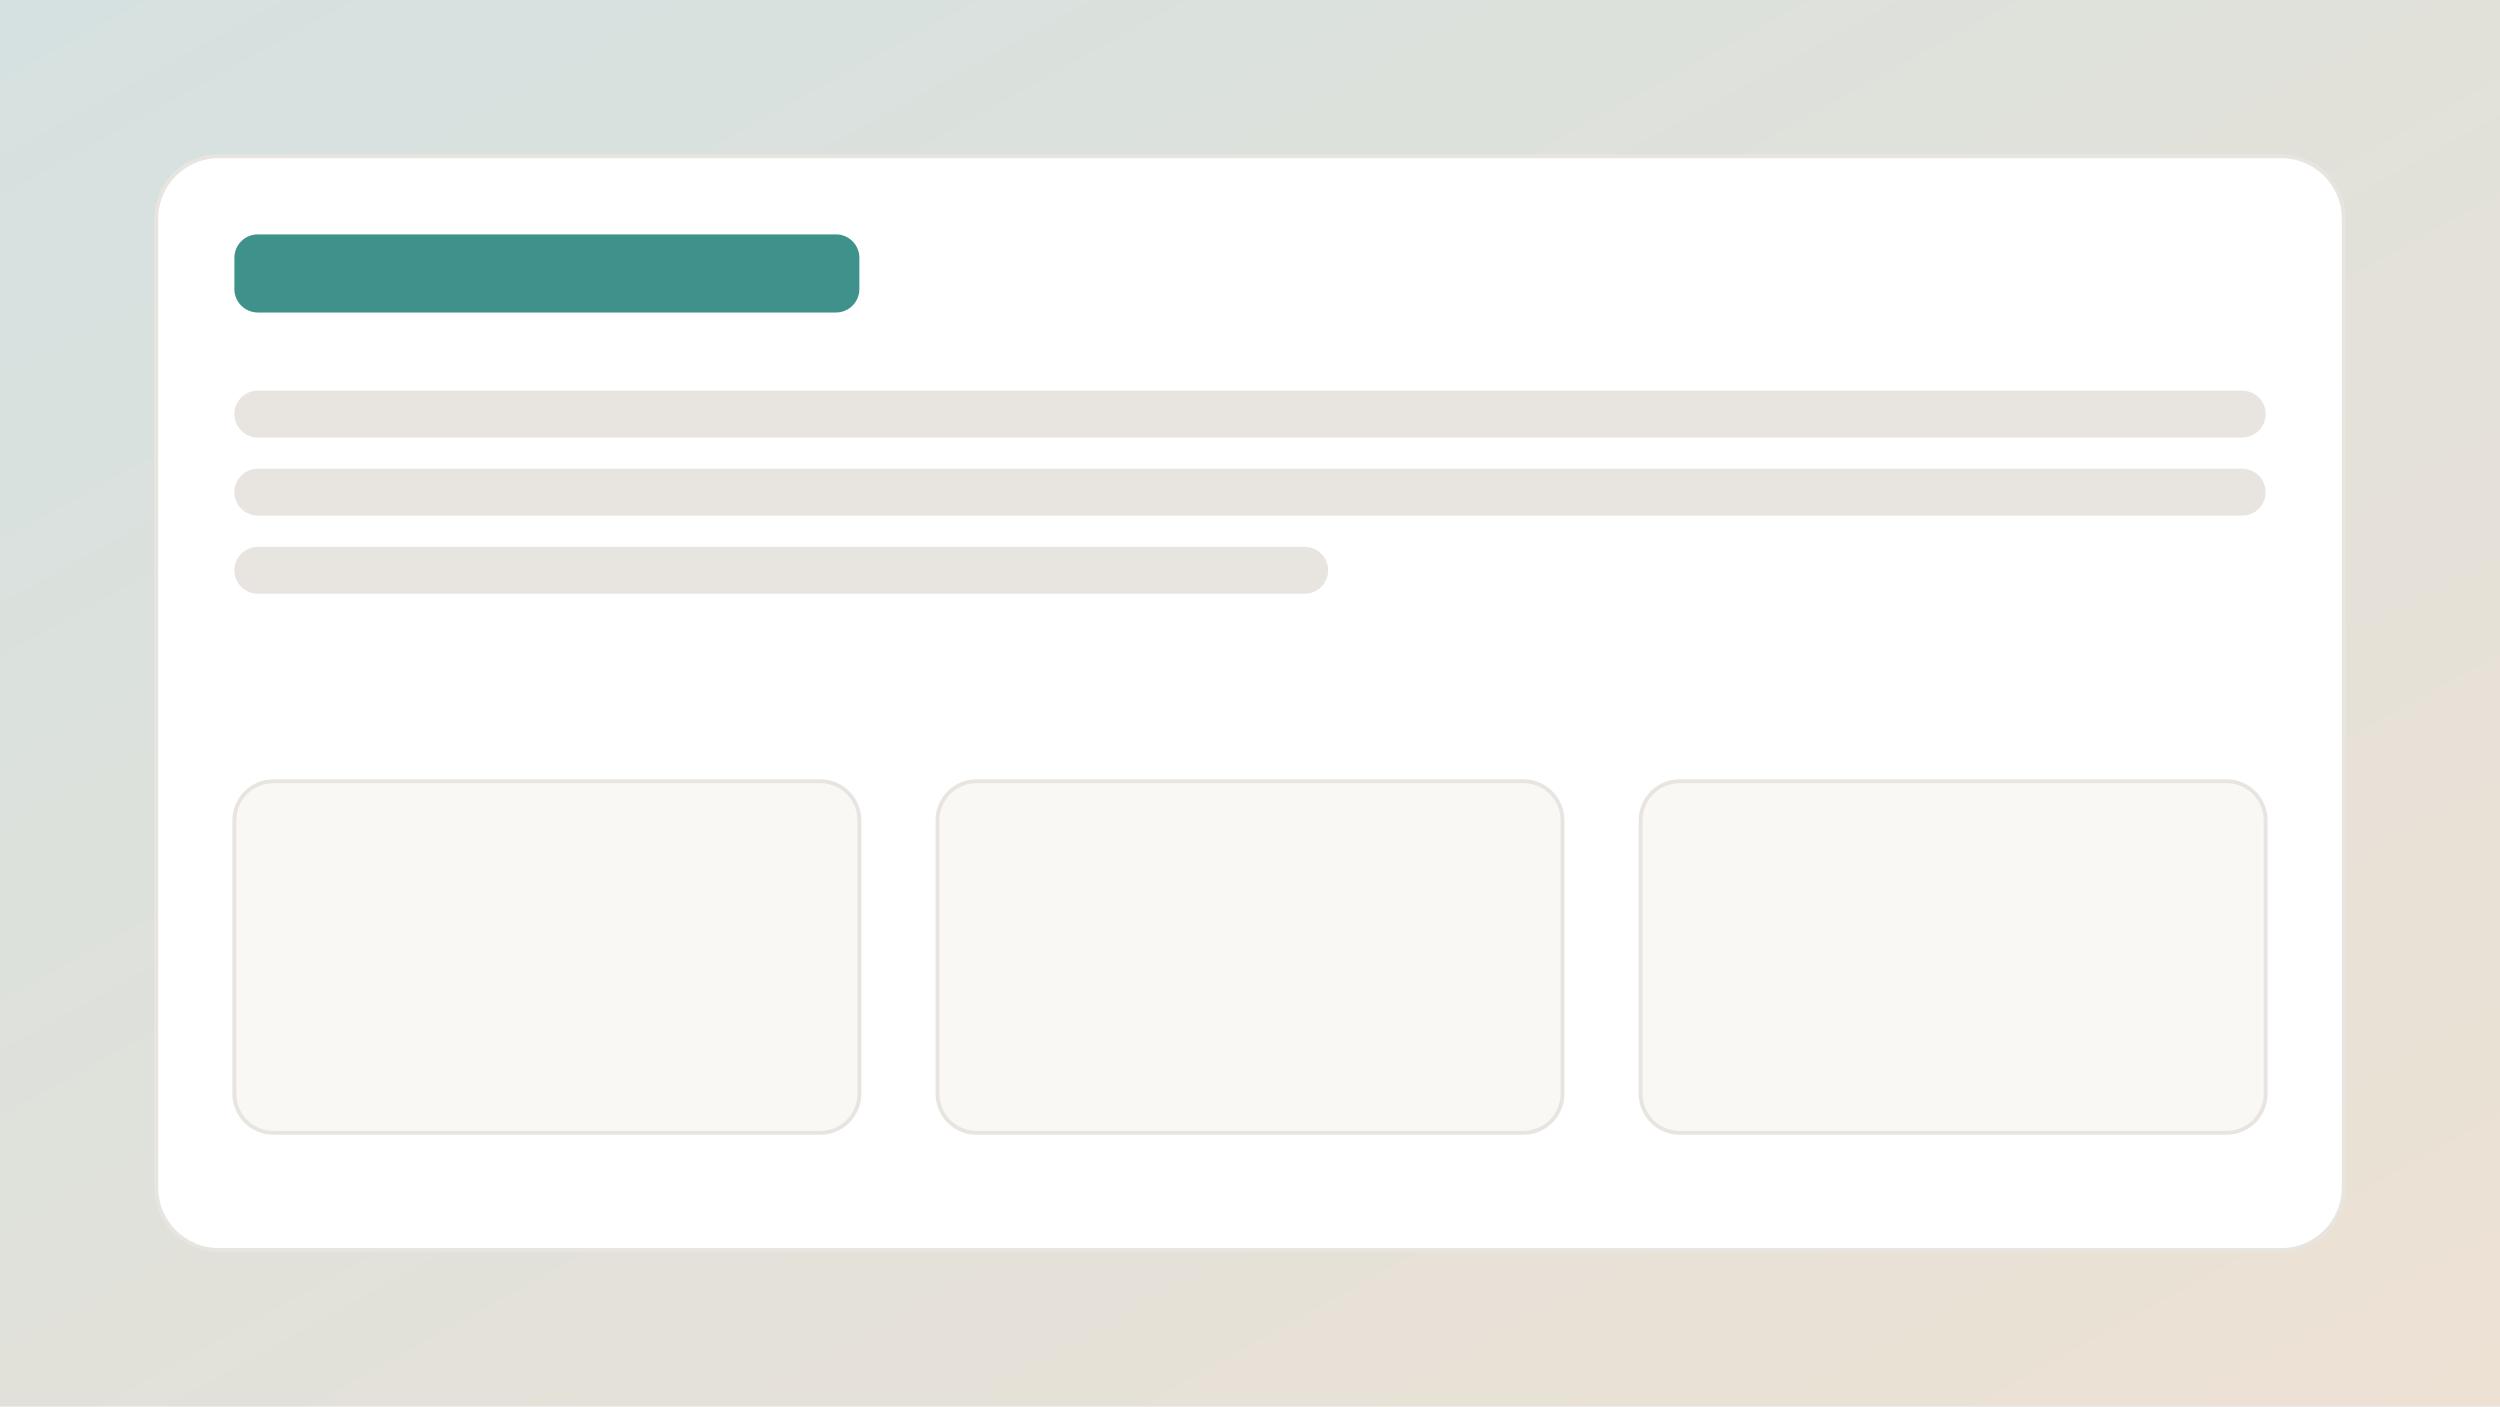
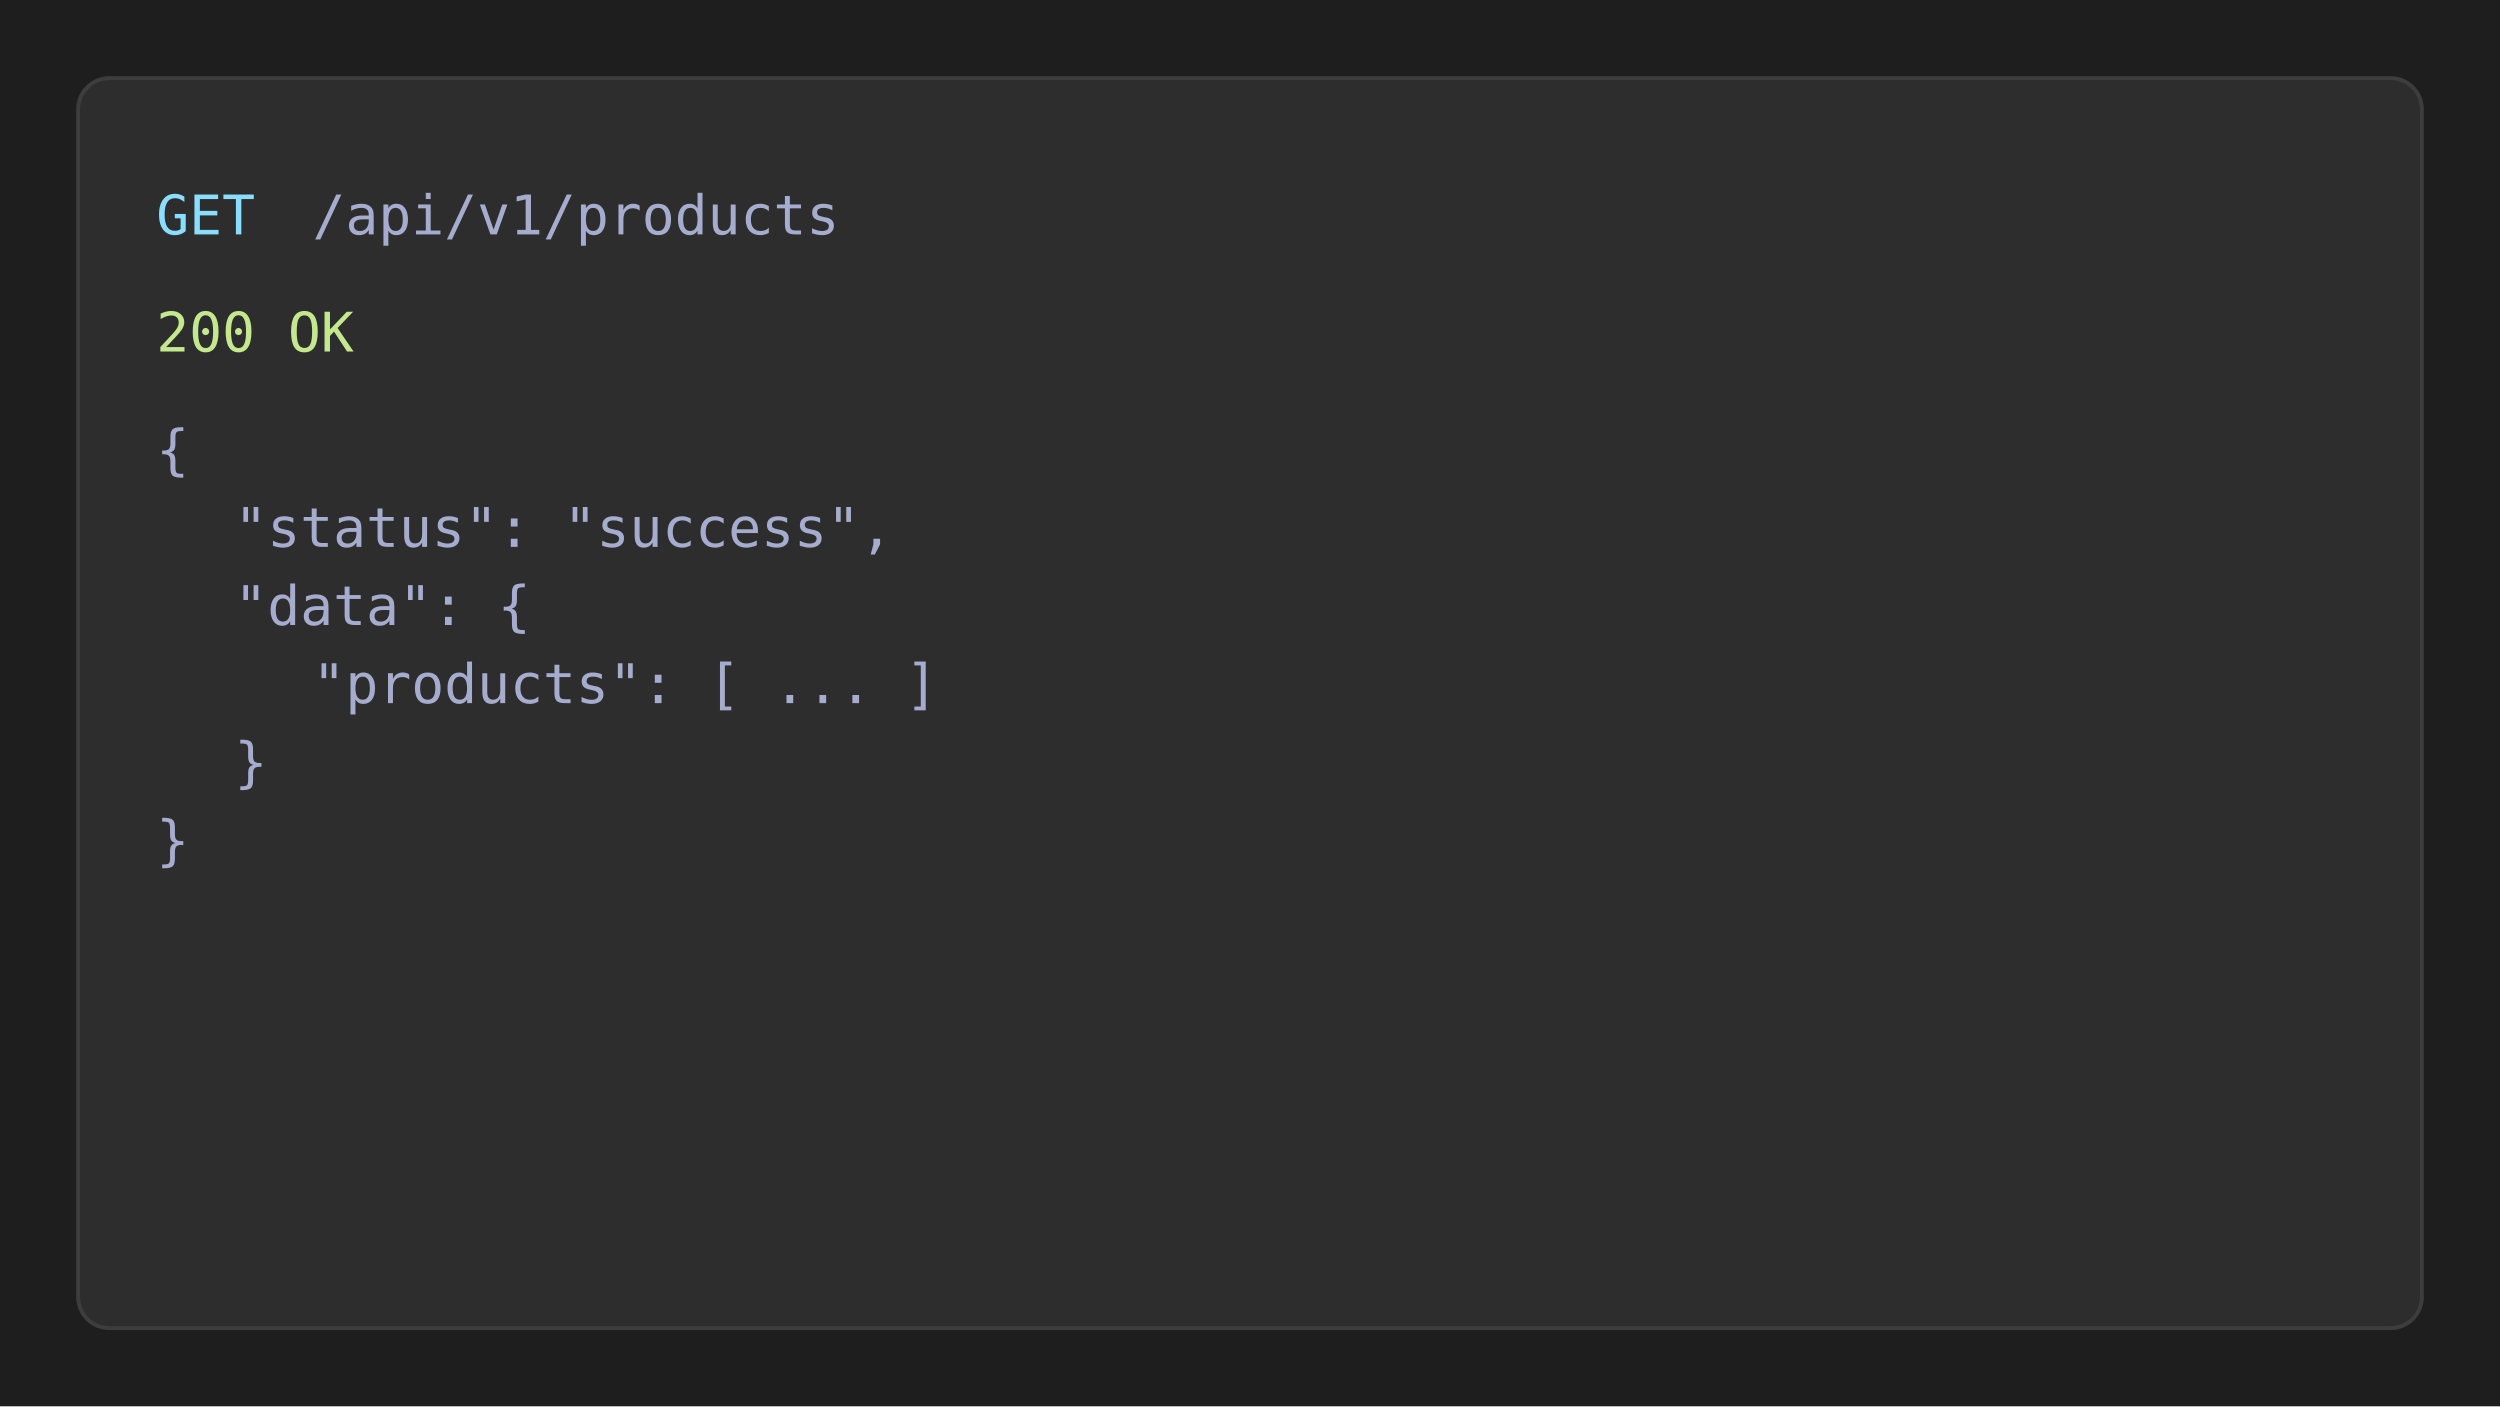
<svg xmlns="http://www.w3.org/2000/svg" viewBox="0 0 640 360">
-   <defs>
-     <linearGradient id="bg" x1="0" y1="0" x2="1" y2="1">
-       <stop offset="0" stop-color="#0f766e" stop-opacity="0.12" />
-       <stop offset="1" stop-color="#d97706" stop-opacity="0.12" />
-     </linearGradient>
-   </defs>
-   <rect width="640" height="360" fill="url(#bg)" />
-   <rect x="40" y="40" width="560" height="280" rx="16" fill="#fff" stroke="#e8e5e1" />
-   <rect x="60" y="60" width="160" height="20" rx="6" fill="#0f766e" opacity="0.8" />
-   <rect x="60" y="100" width="520" height="12" rx="6" fill="#e8e5e1" />
-   <rect x="60" y="120" width="520" height="12" rx="6" fill="#e8e5e1" />
-   <rect x="60" y="140" width="280" height="12" rx="6" fill="#e8e5e1" />
-   <rect x="60" y="200" width="160" height="90" rx="10" fill="#faf8f5" stroke="#e8e5e1" />
-   <rect x="240" y="200" width="160" height="90" rx="10" fill="#faf8f5" stroke="#e8e5e1" />
-   <rect x="420" y="200" width="160" height="90" rx="10" fill="#faf8f5" stroke="#e8e5e1" />
+   <rect width="640" height="360" fill="#1e1e1e" />
+   <rect x="20" y="20" width="600" height="320" rx="8" fill="#2d2d2d" stroke="#3d3d3d" />
+   <g font-family="monospace" font-size="14" fill="#a6accd">
+     <text x="40" y="60" fill="#89ddff">GET</text>
+     <text x="80" y="60">/api/v1/products</text>
+     <text x="40" y="90" fill="#c3e88d">200 OK</text>
+     <text x="40" y="120">{</text>
+     <text x="60" y="140">"status": "success",</text>
+     <text x="60" y="160">"data": {</text>
+     <text x="80" y="180">"products": [ ... ]</text>
+     <text x="60" y="200">}</text>
+     <text x="40" y="220">}</text>
+   </g>
</svg>
